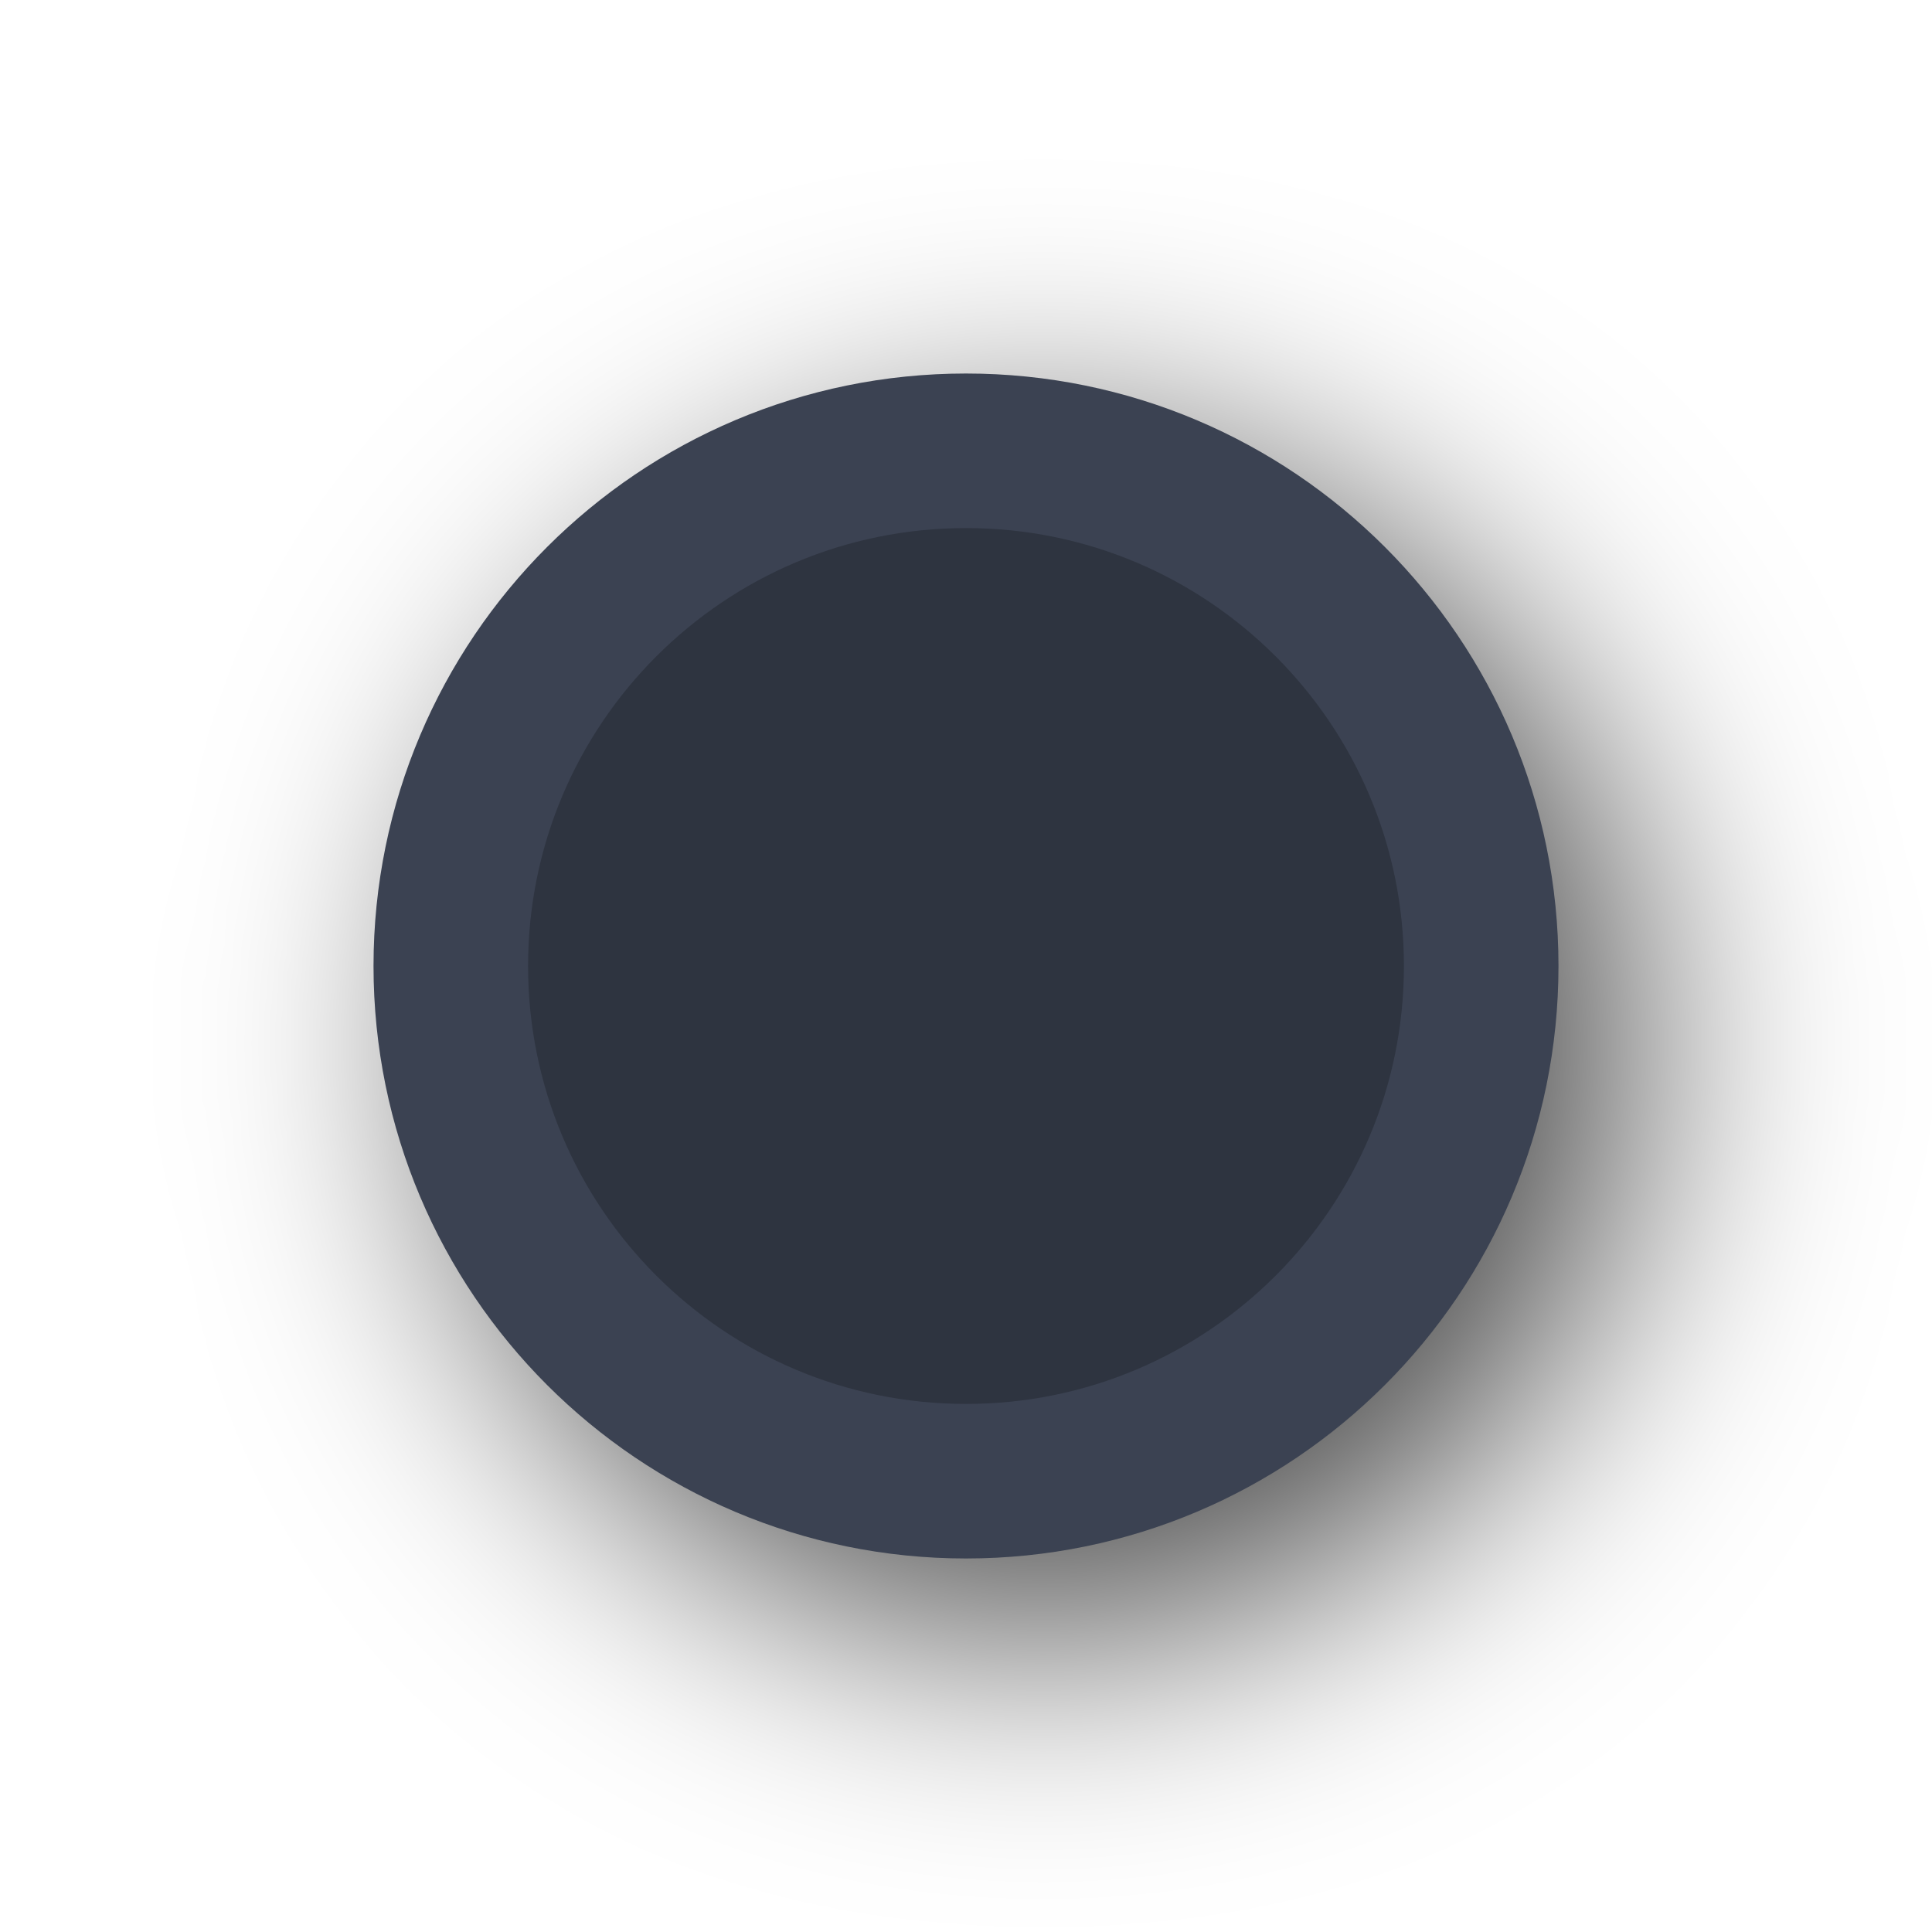
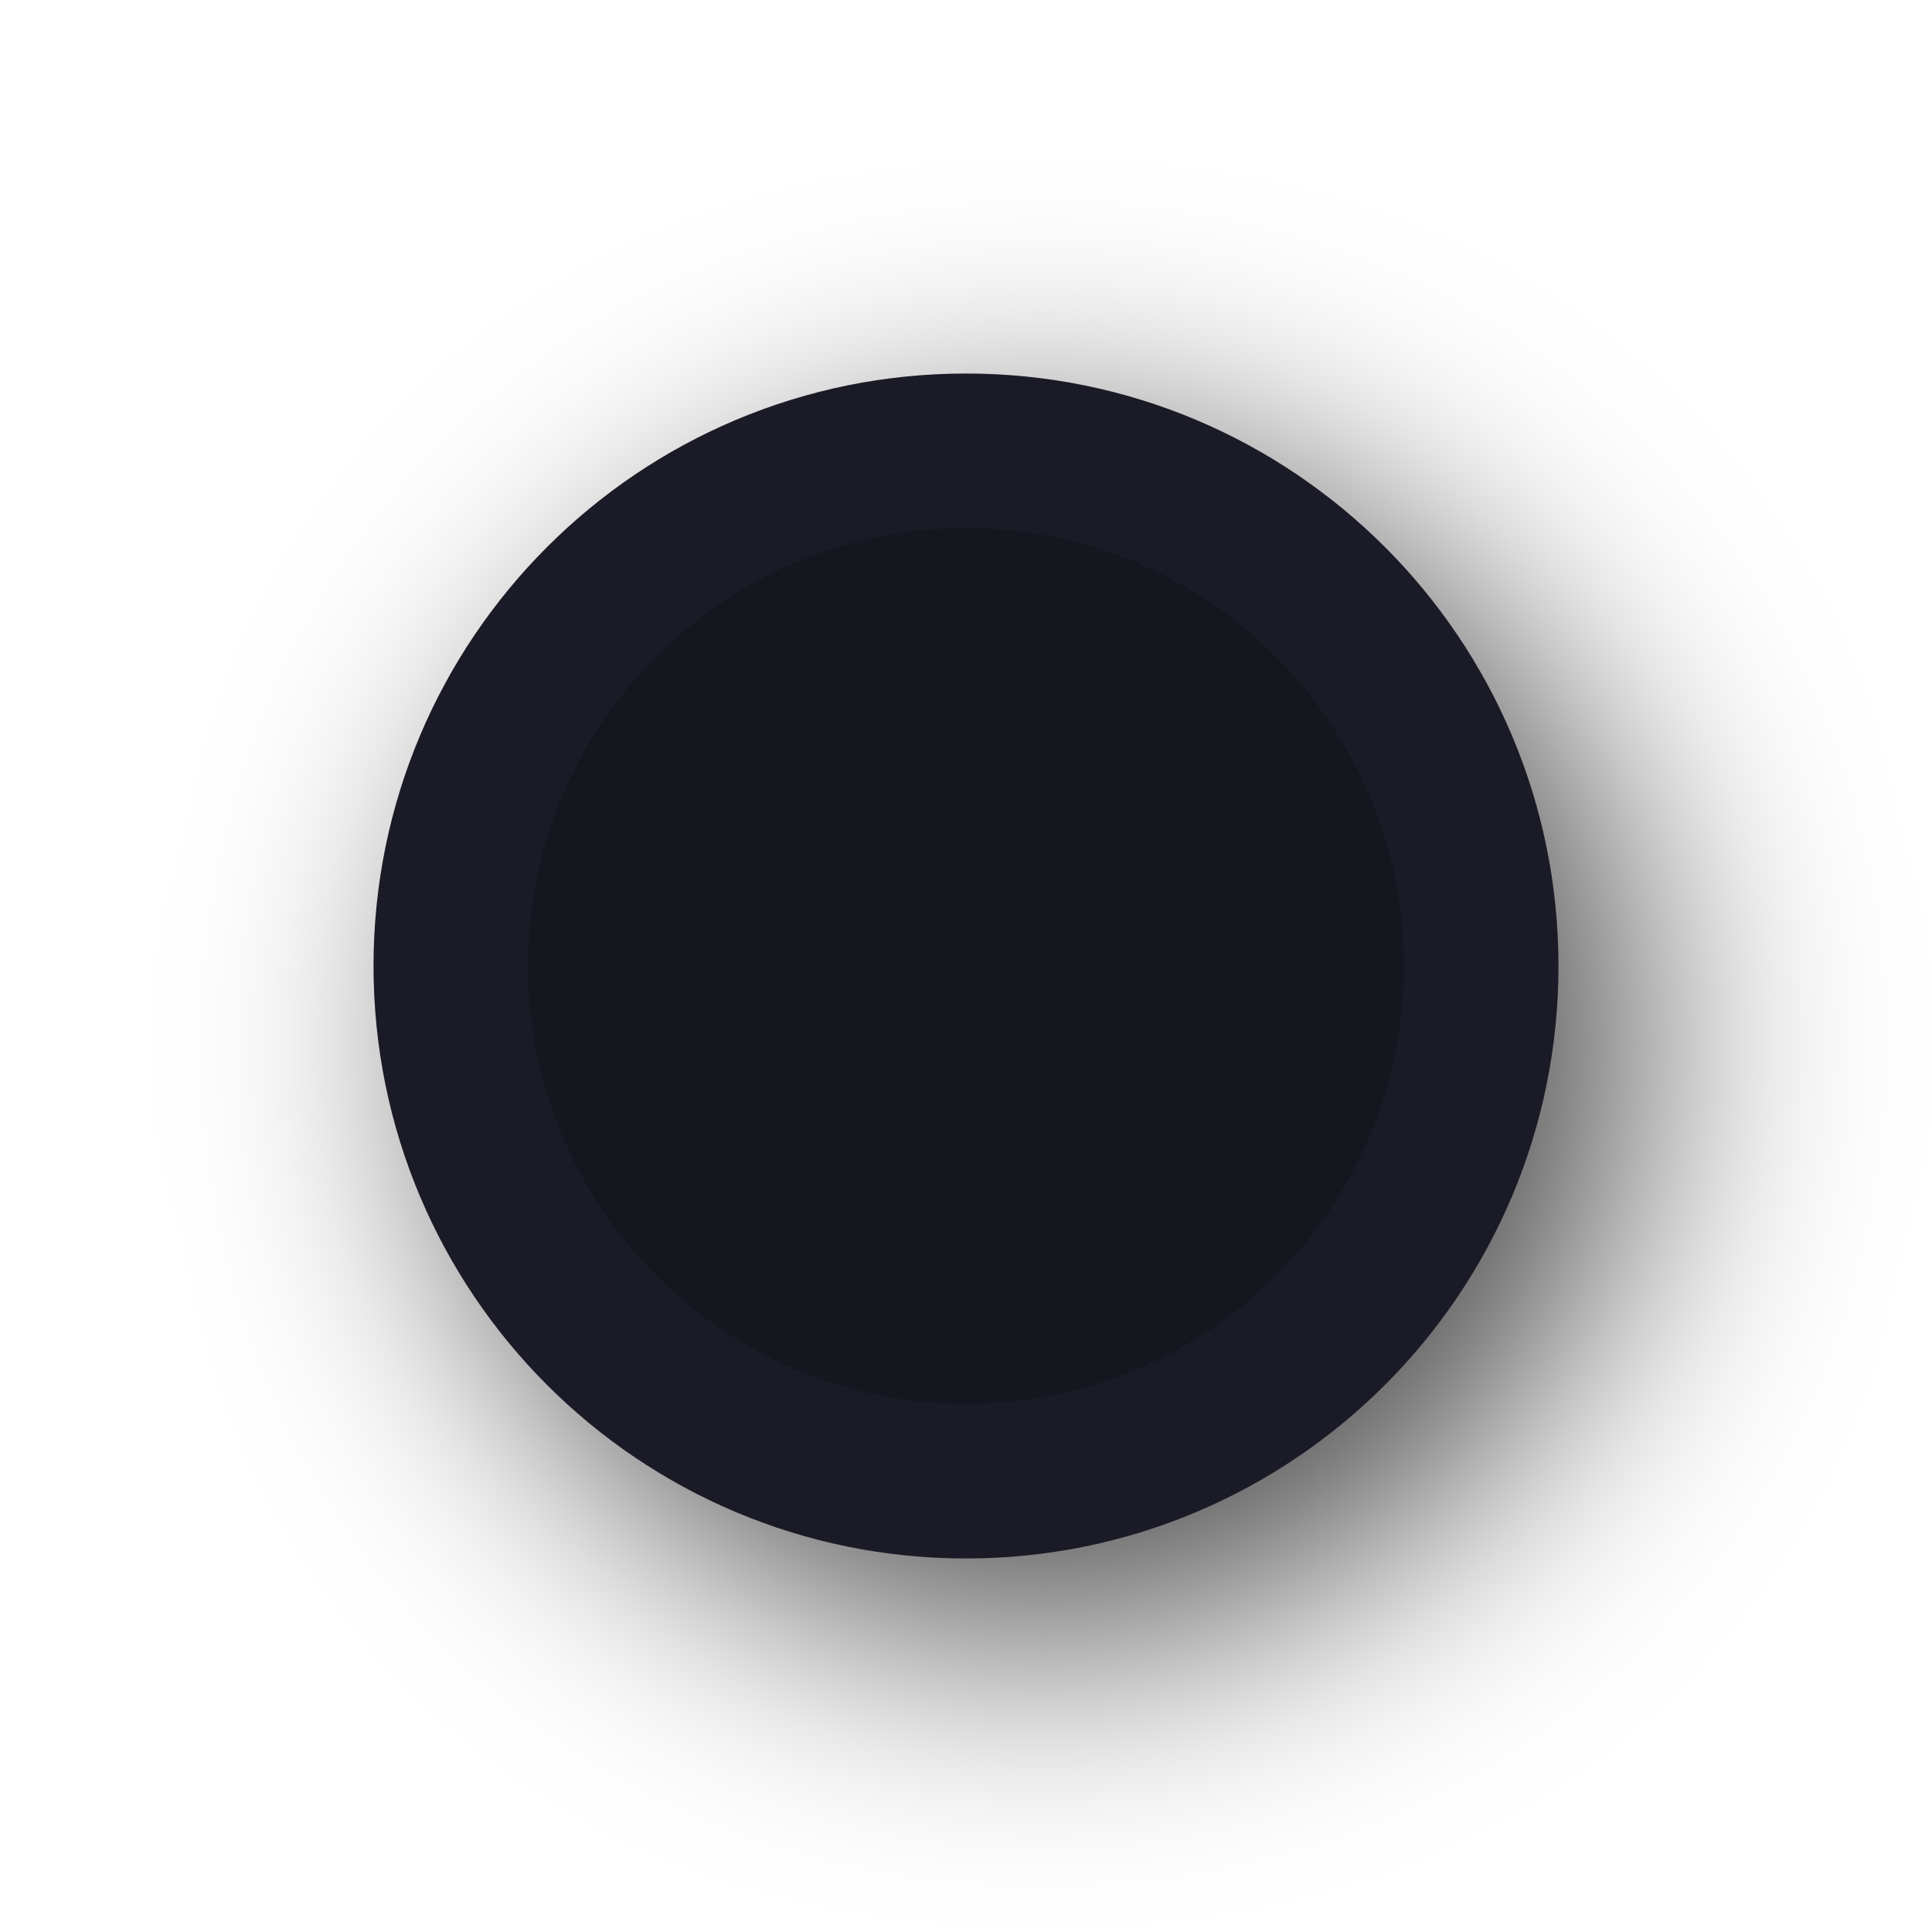
<svg xmlns="http://www.w3.org/2000/svg" version="1.0" viewBox="0 0 15 15">
  <defs>
    <filter id="a" x="-.588" y="-.588" width="2.176" height="2.176" color-interpolation-filters="sRGB">
      <feFlood flood-color="rgb(0,0,0)" flood-opacity=".7" result="flood" />
      <feComposite in="flood" in2="SourceGraphic" operator="in" result="composite1" />
      <feGaussianBlur in="composite1" result="blur" stdDeviation="1" />
      <feOffset dx="0.6" dy="0.6" result="offset" />
      <feComposite in="SourceGraphic" in2="offset" result="composite2" />
    </filter>
  </defs>
-   <circle fill="#2e3440" stroke="#3b4252" cx="7.5" cy="7.5" r="4" filter="url(#a)" stroke-width="1.2" />
+   <circle fill="#16161e" stroke="#1a1b26" cx="7.5" cy="7.5" r="4" filter="url(#a)" stroke-width="1.2" />
</svg>
